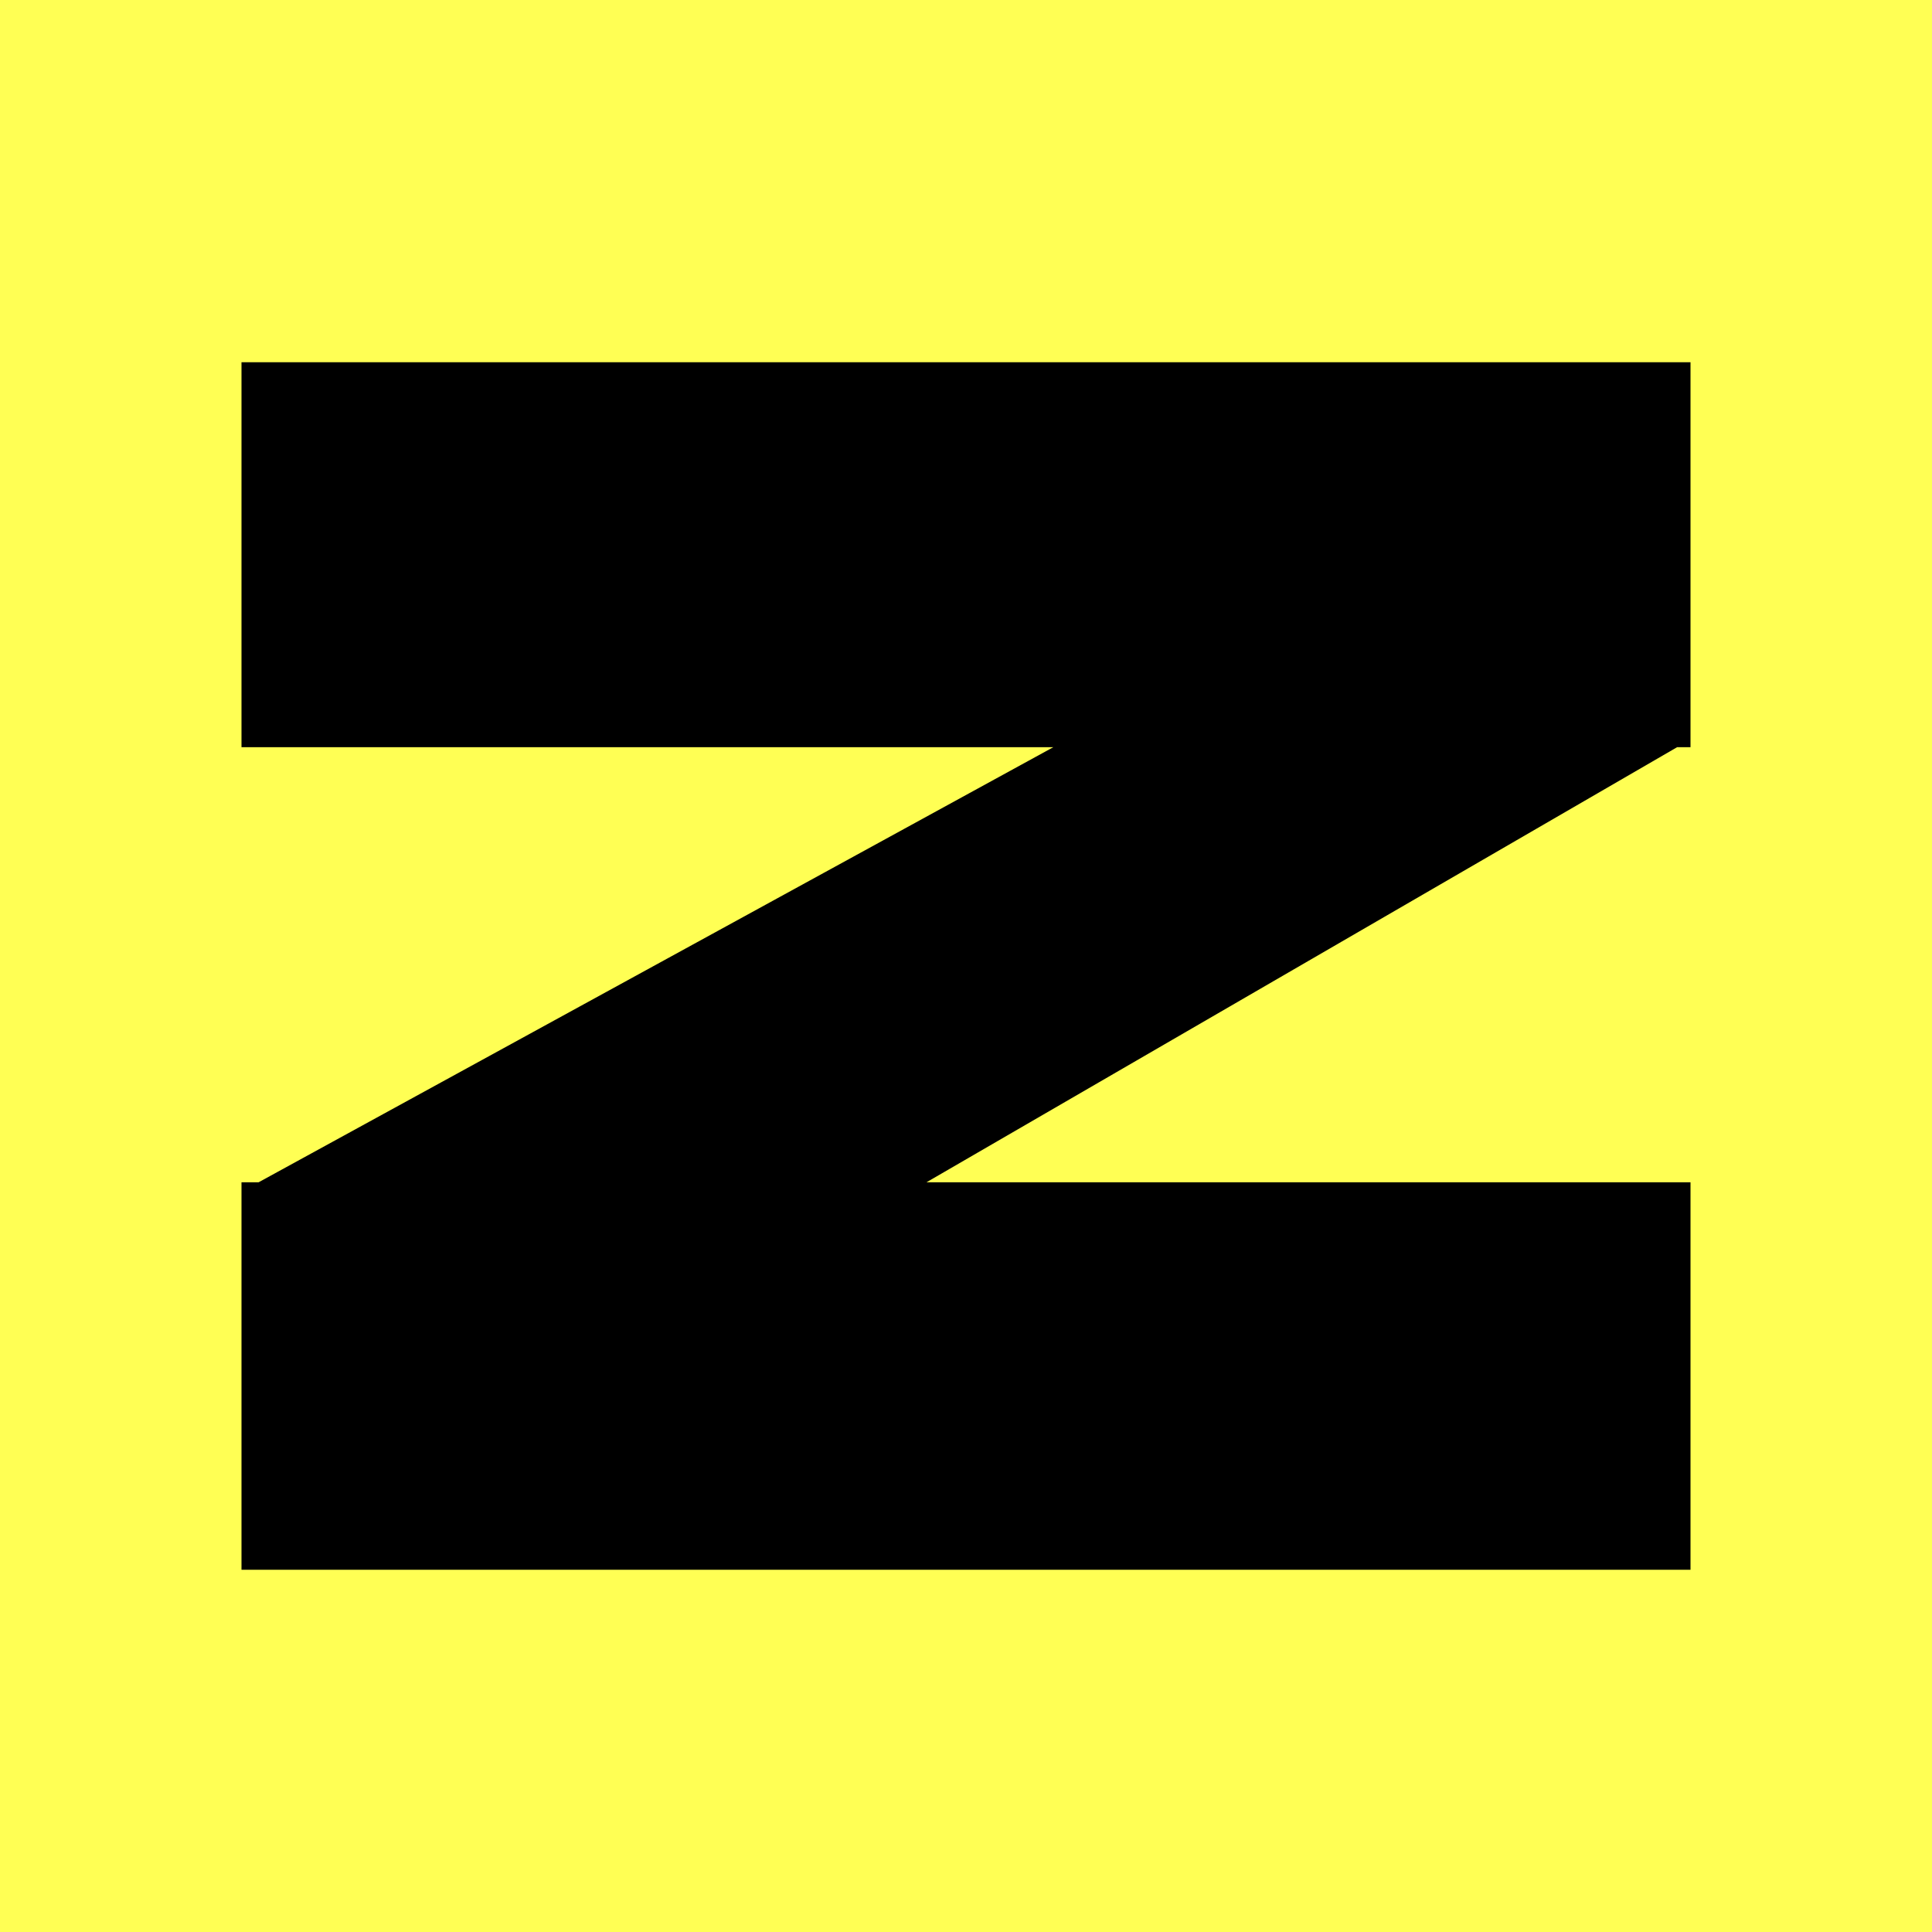
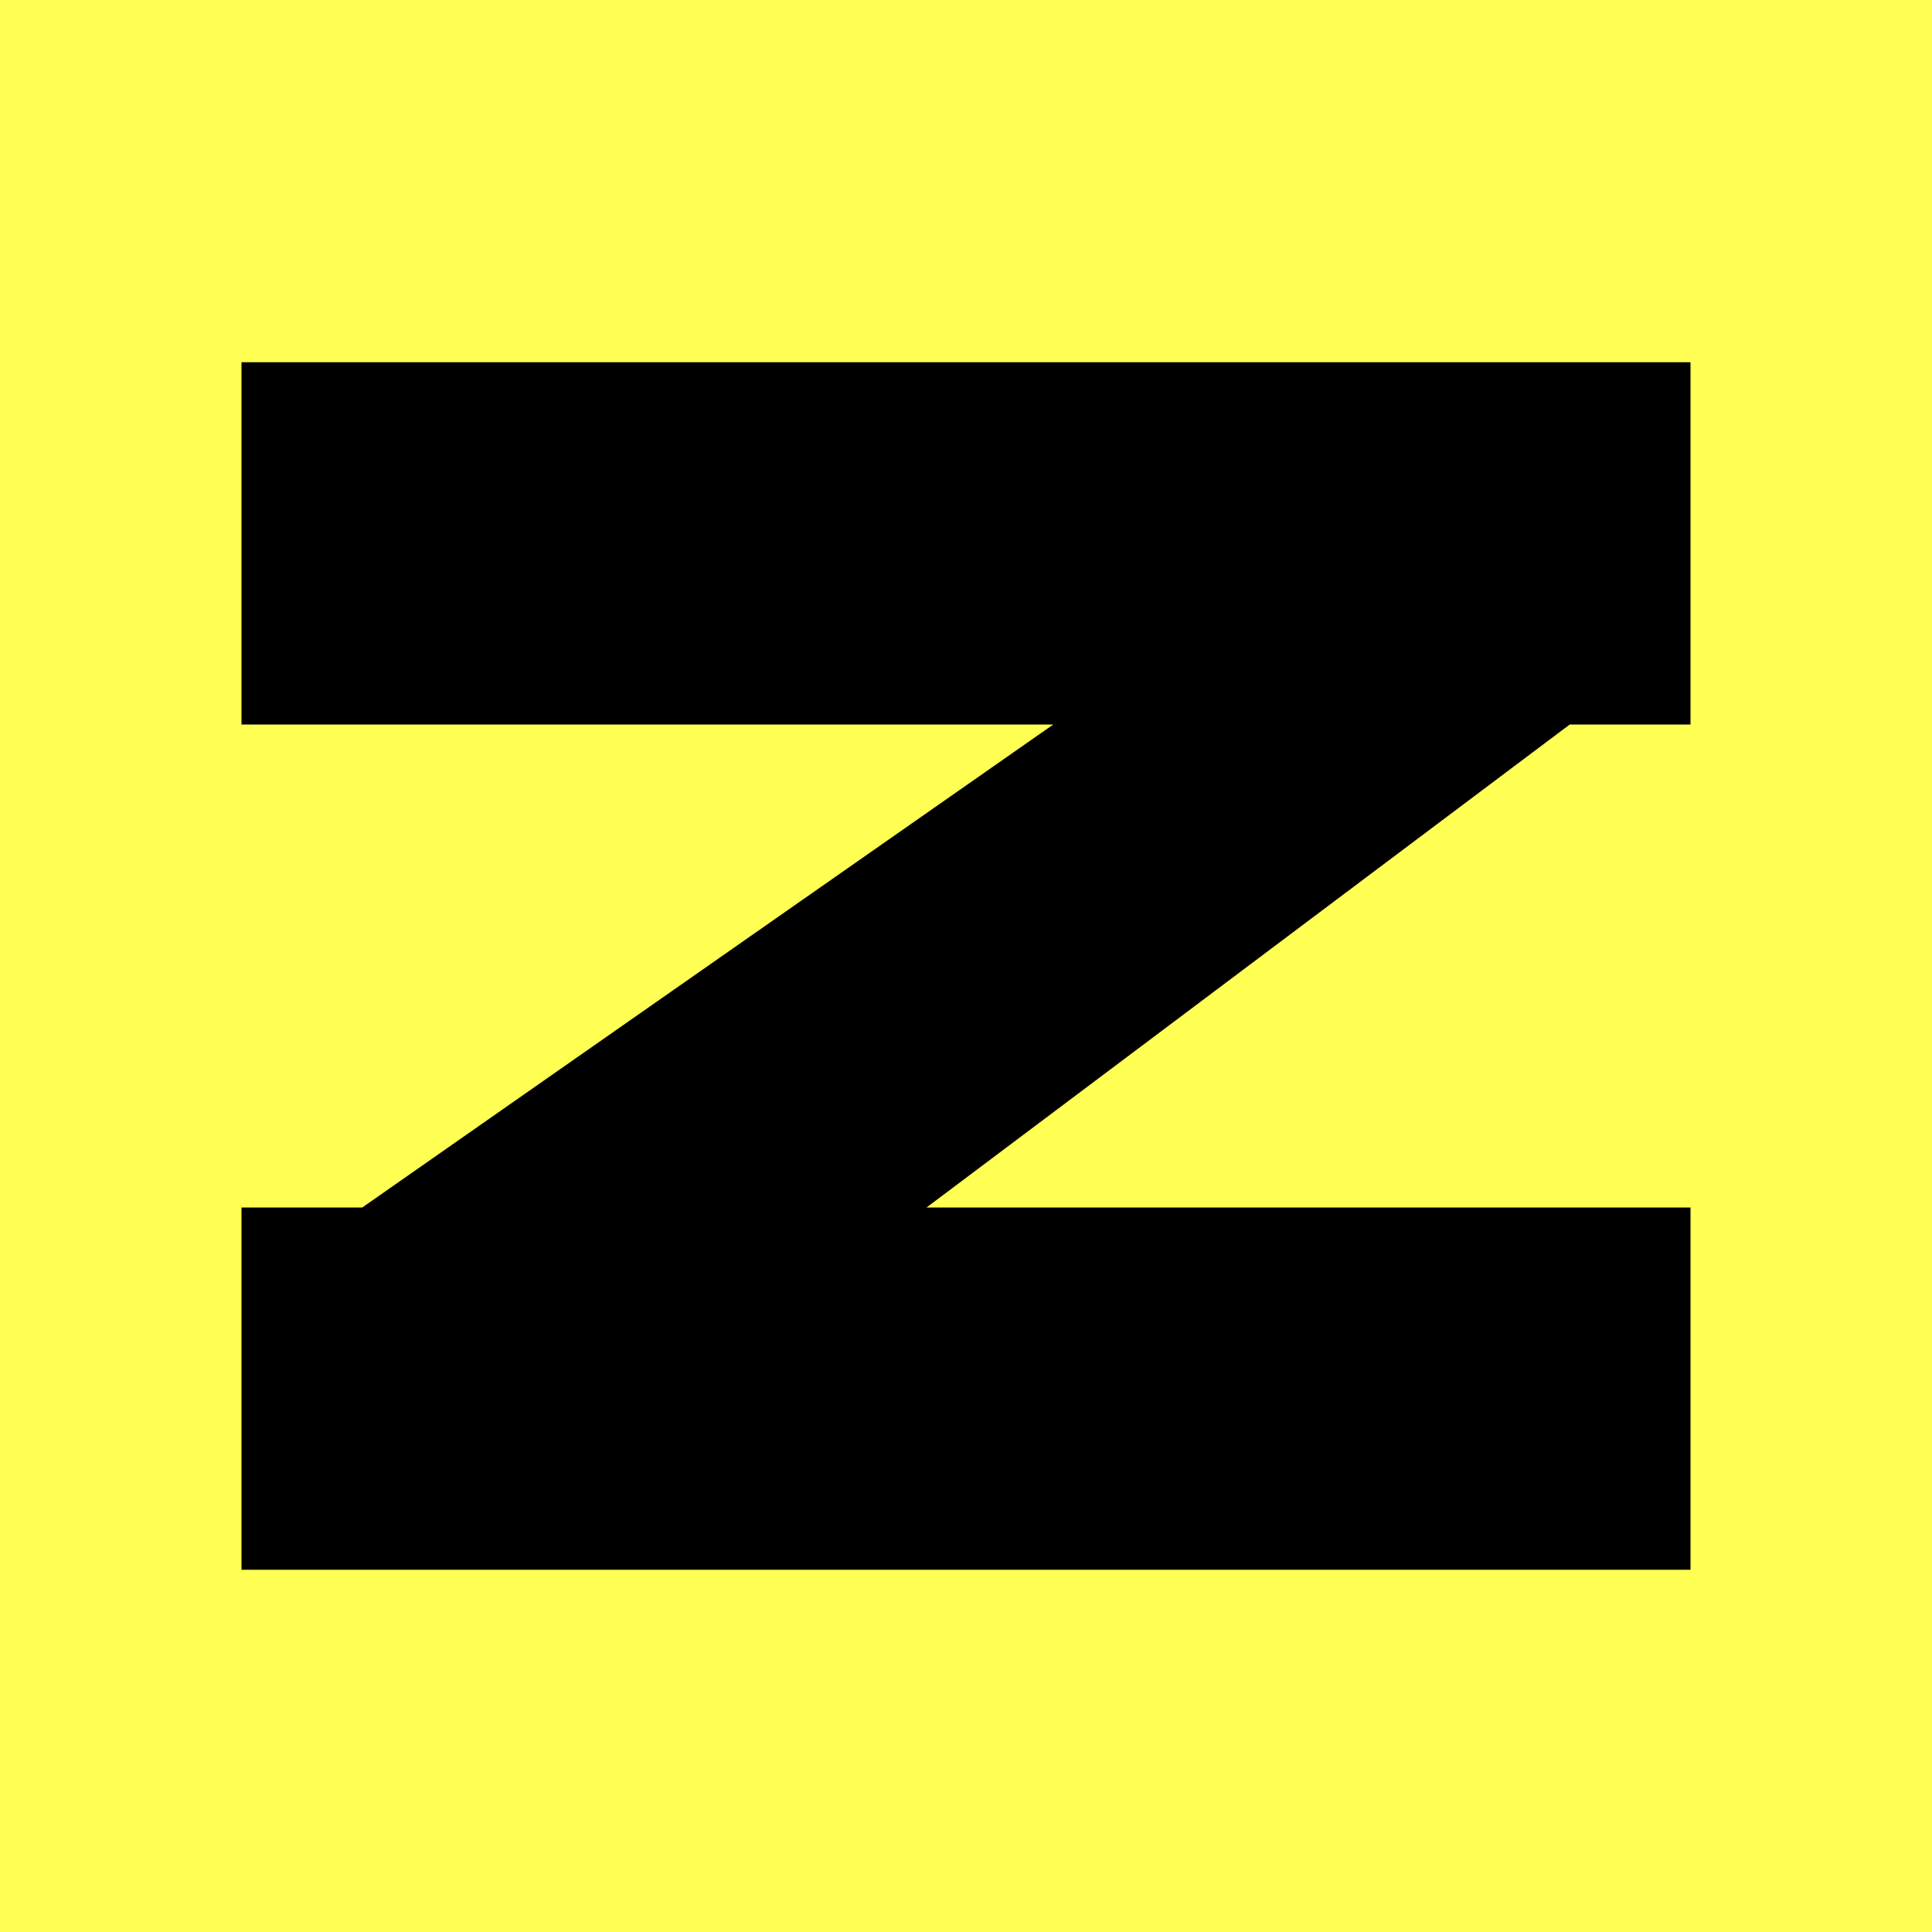
<svg xmlns="http://www.w3.org/2000/svg" width="16" height="16" viewBox="0 0 16 16" fill="none">
  <rect width="16" height="16" fill="#FFFF54" />
-   <path d="M8.723 6.188H2V3H14V6.188H13.889L7.673 9.791H14V13H2V9.791H2.142L8.723 6.188Z" fill="black" />
+   <path d="M8.723 6H2L2 3H14V6H13L7.673 10H14V13H2L2 10H3L8.723 6Z" fill="black" />
</svg>
